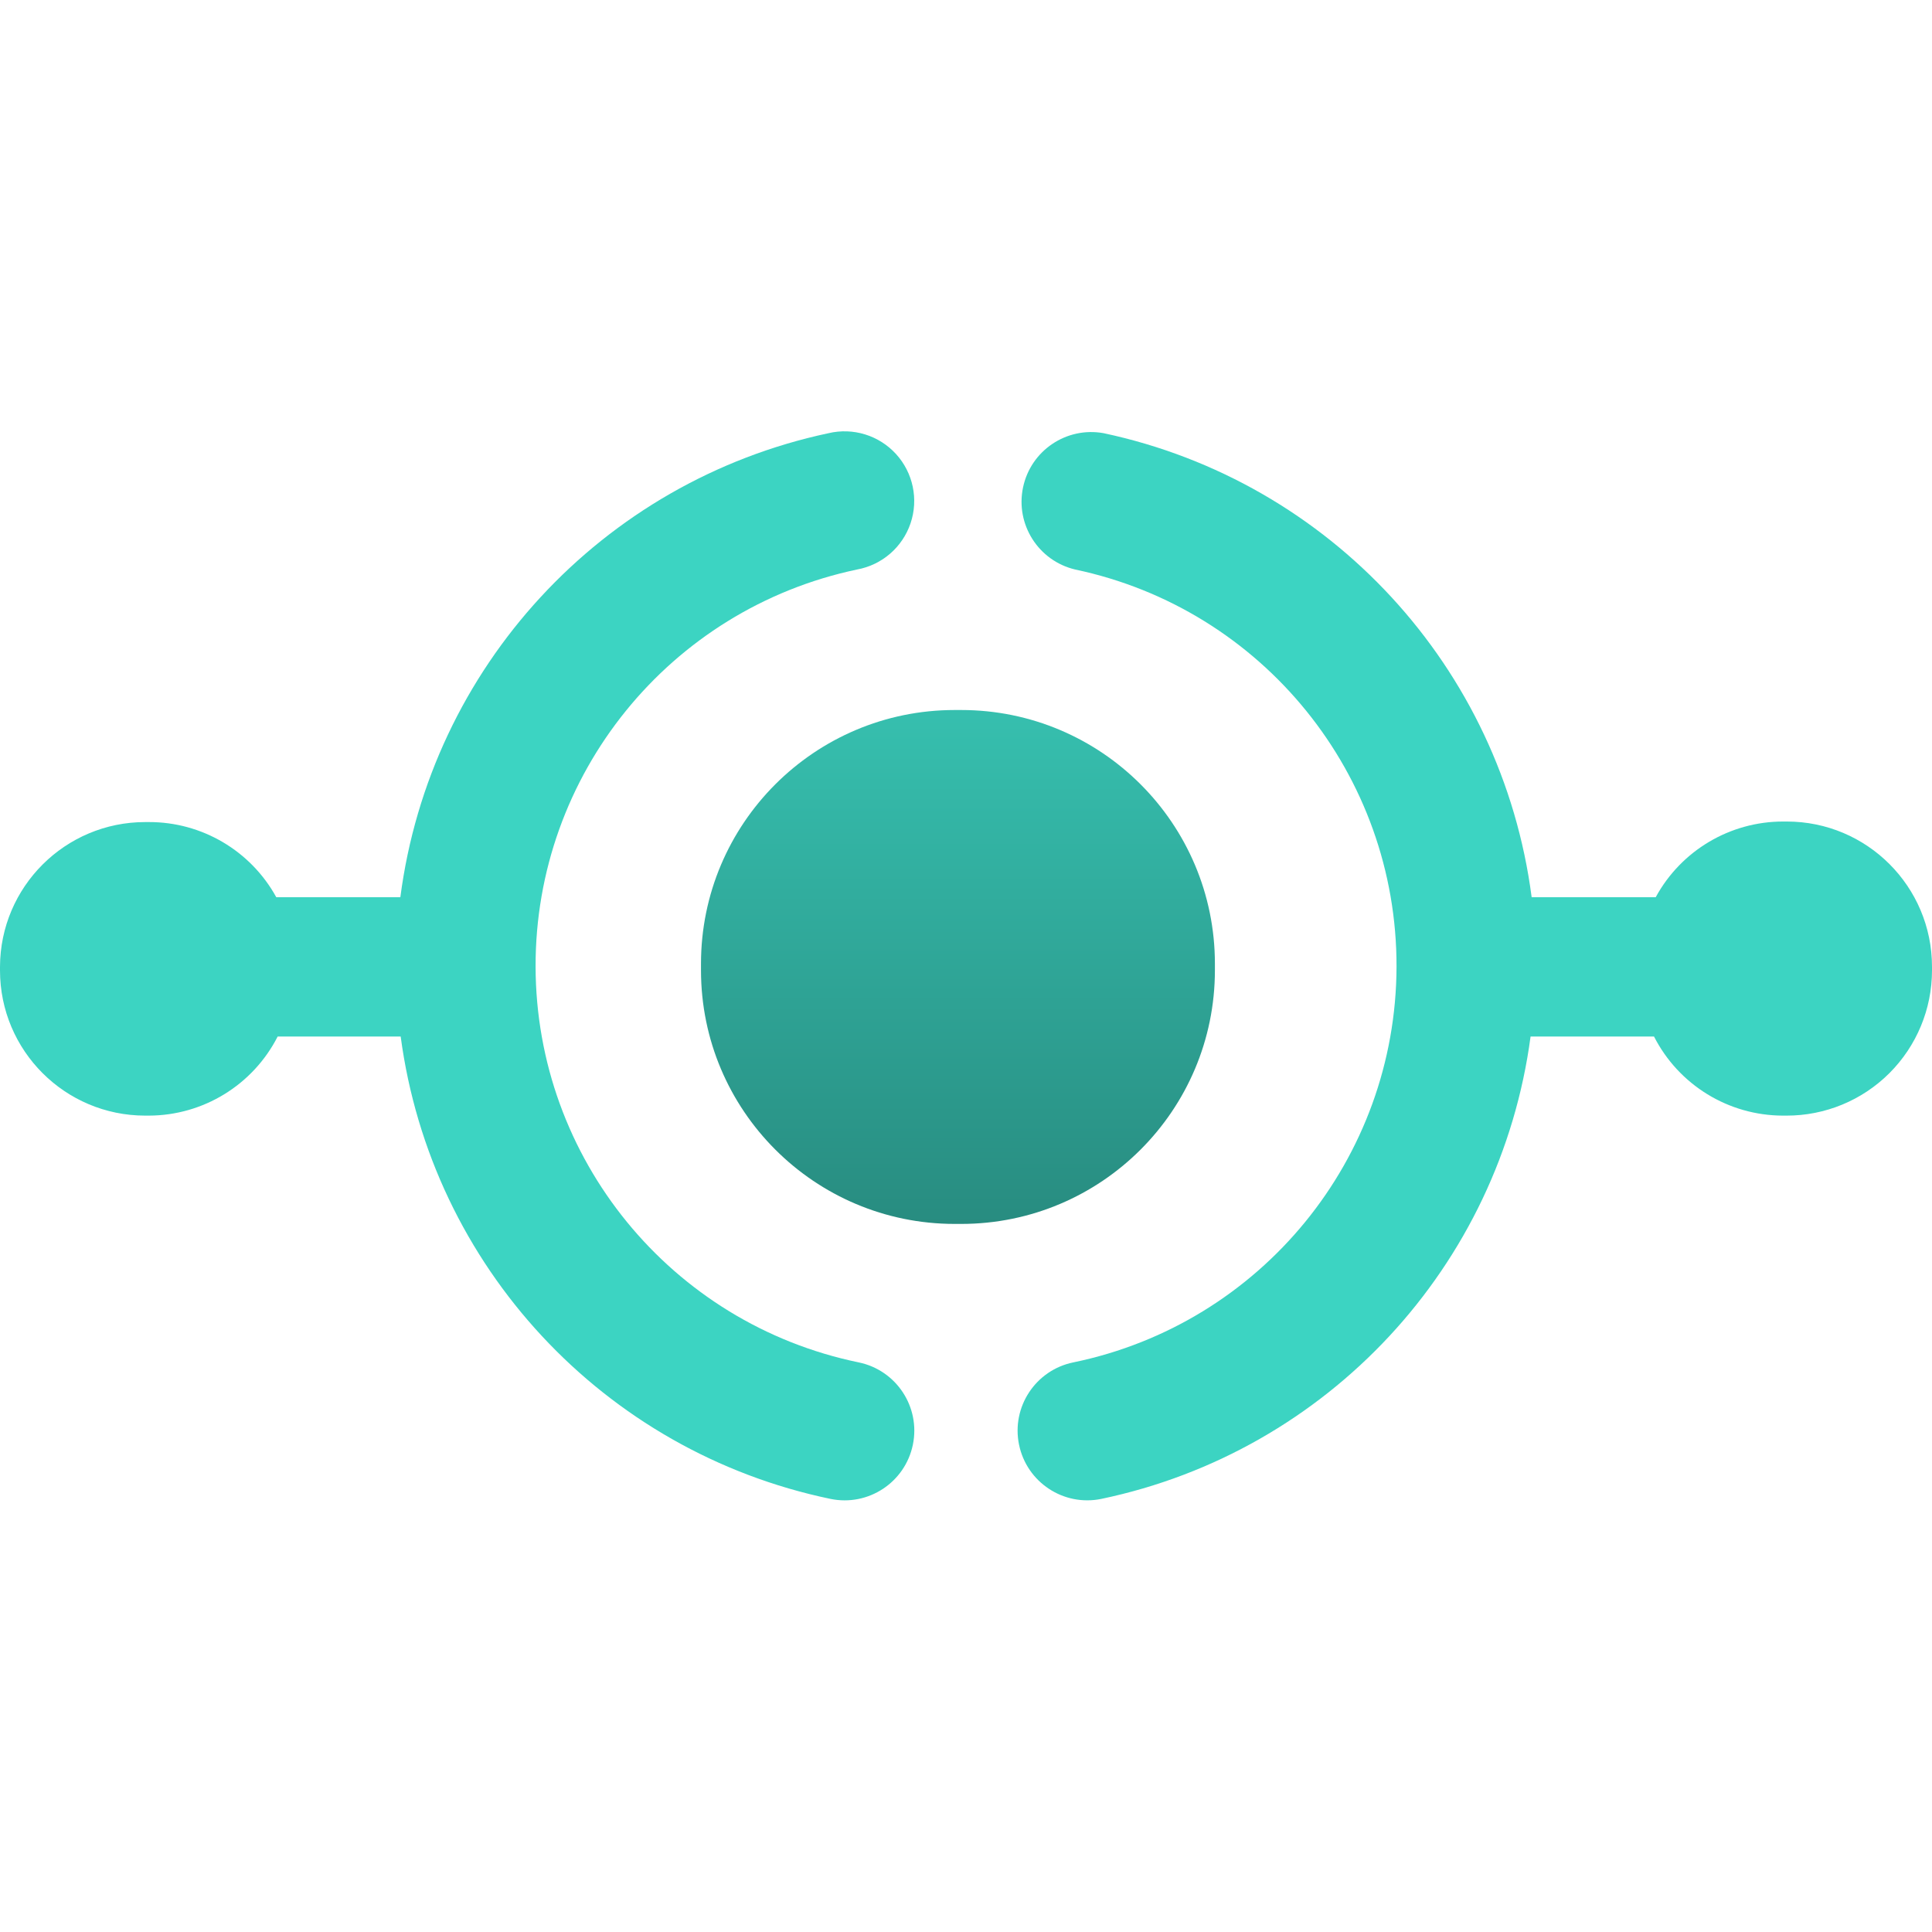
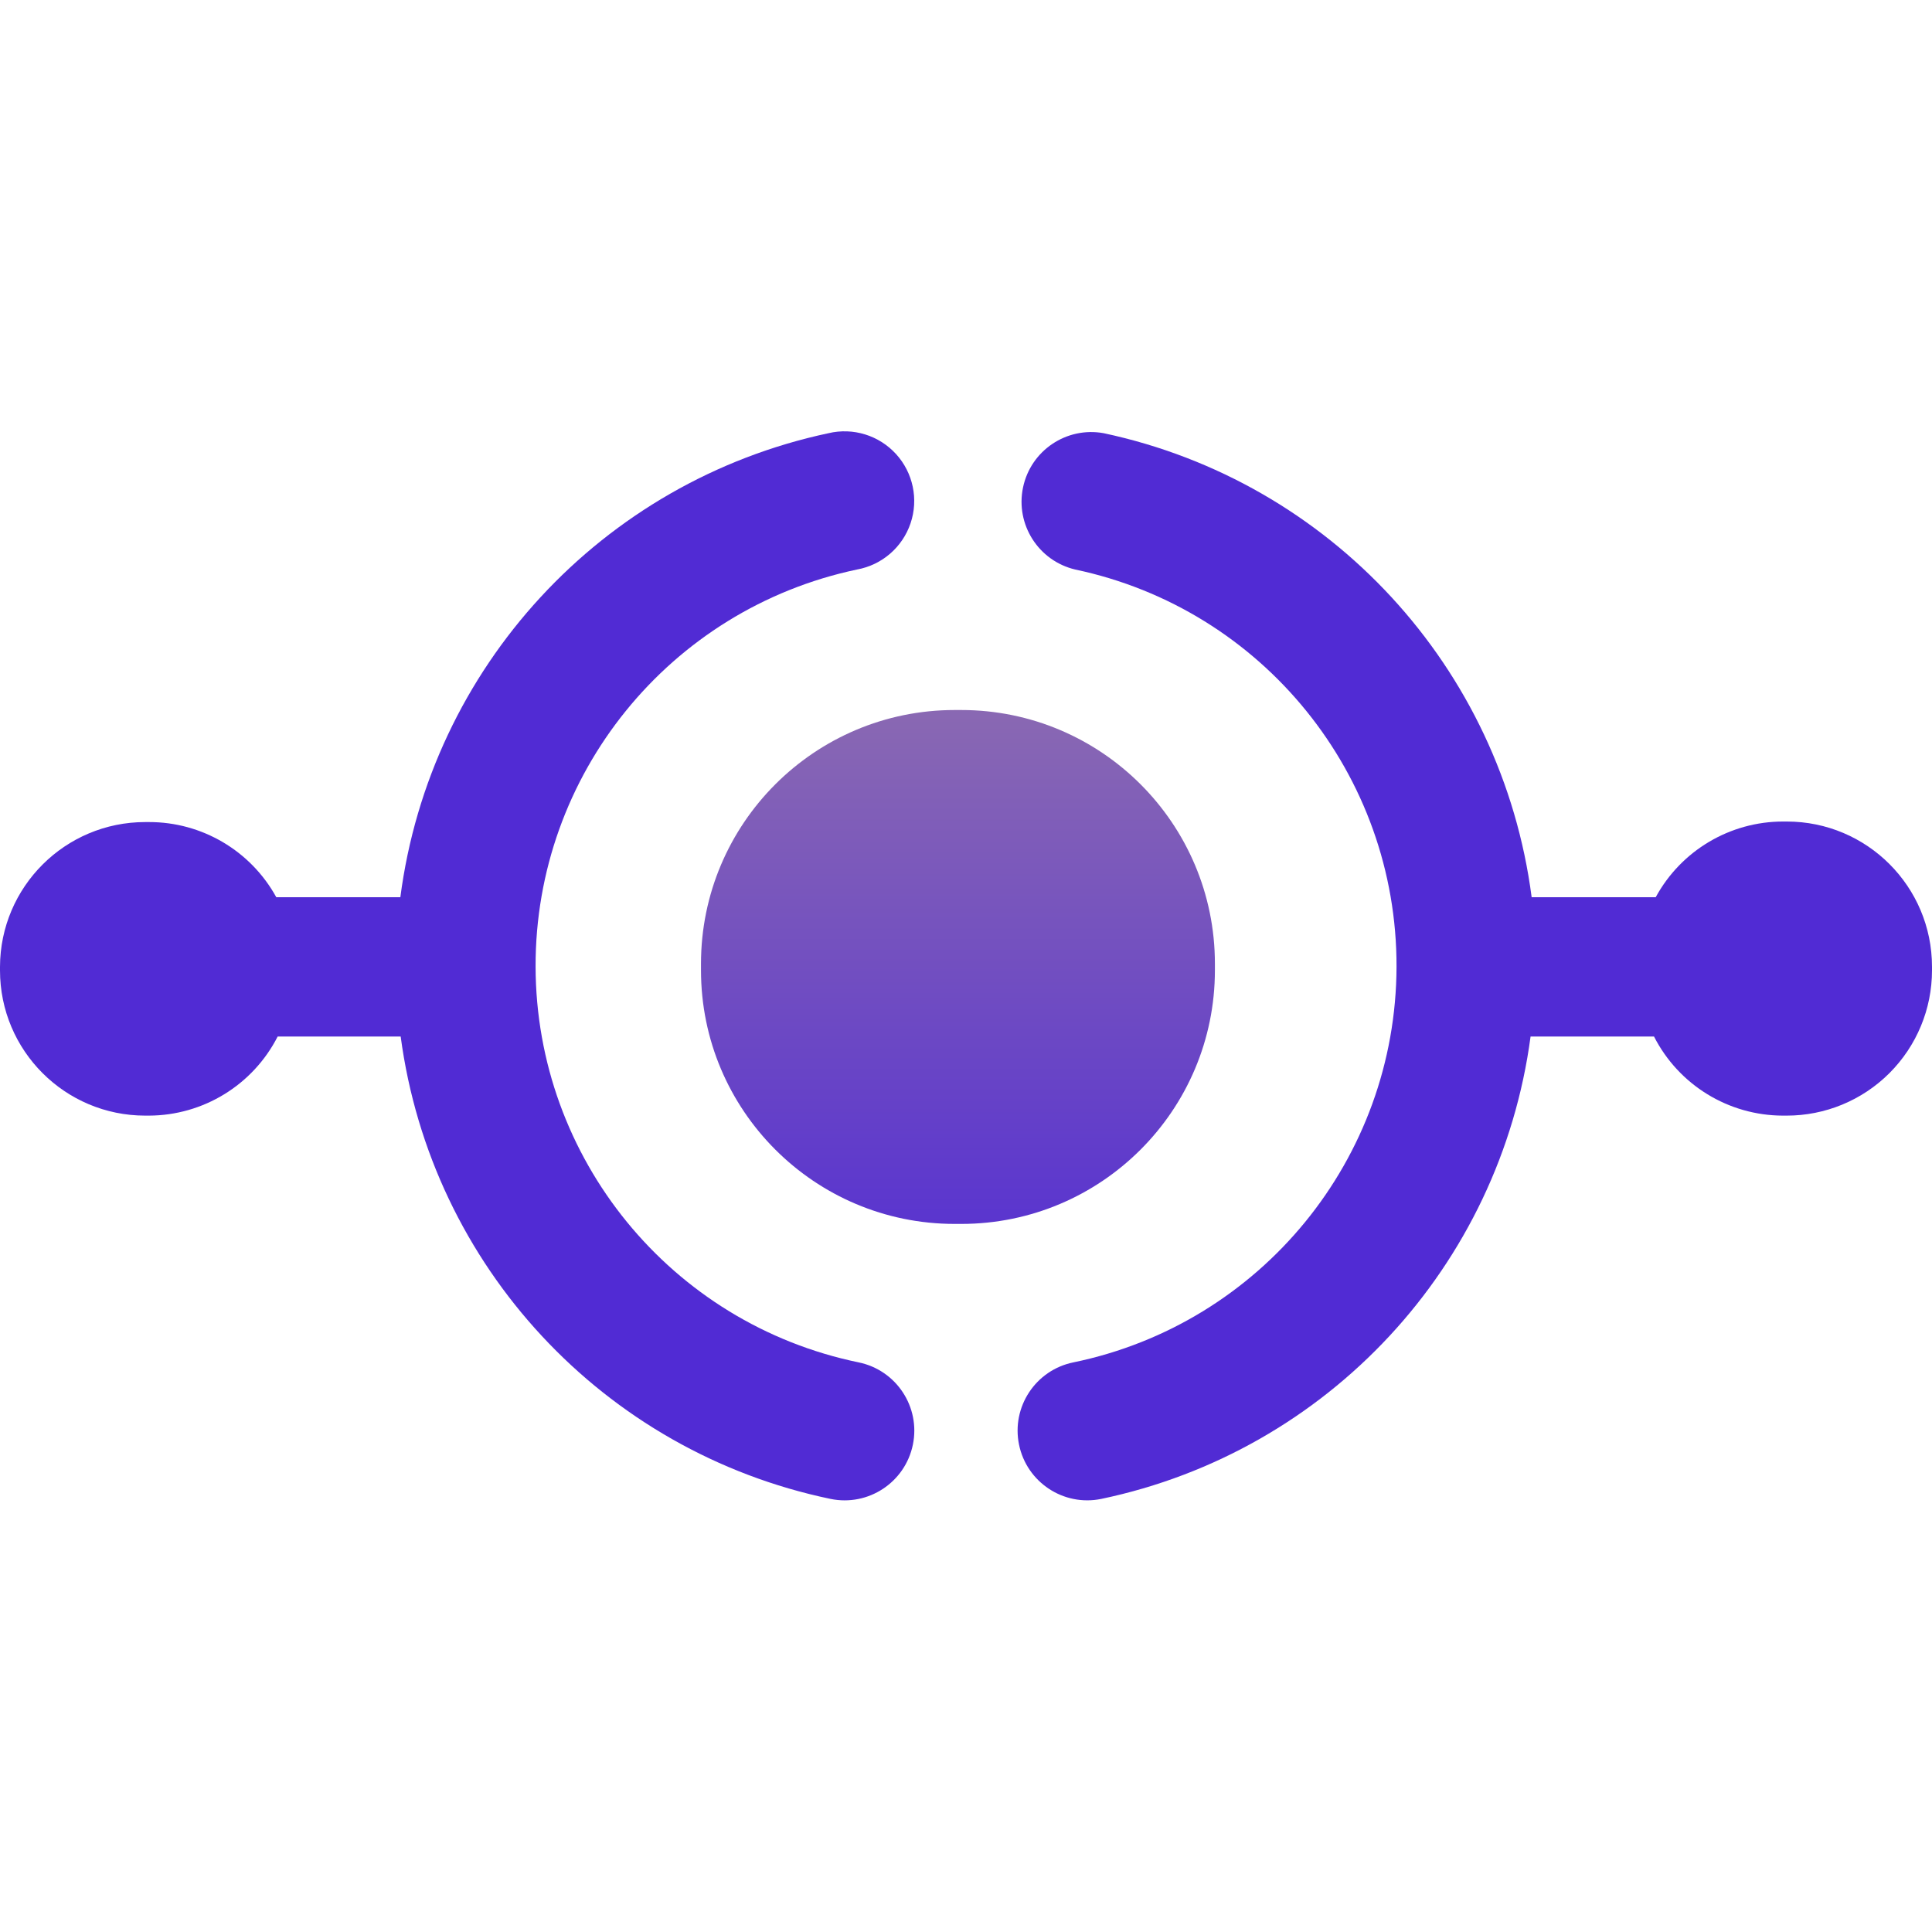
<svg xmlns="http://www.w3.org/2000/svg" width="18" height="18" viewBox="0 0 18 18">
  <defs>
    <linearGradient id="ff7a1a9f-e1a7-471a-b76e-1d2ea43a8d11" x1="8.924" y1="785.145" x2="8.924" y2="779.186" gradientTransform="matrix(1, 0, 0, -1, 0, 791.516)" gradientUnits="userSpaceOnUse">
-       <stop offset="0" stop-color="#37c2b1" />
-       <stop offset="1" stop-color="#258277" />
+       <stop offset="0" stop-color="#8c6bb1" />
+       <stop offset="1" stop-color="#512bd4" />
    </linearGradient>
  </defs>
  <rect x="6.531" y="6.615" width="4.788" height="4.788" rx="2.364" fill="url(#ff7a1a9f-e1a7-471a-b76e-1d2ea43a8d11)" />
-   <path d="M8,12.693a3.773,3.773,0,0,1-.015-7.387.649.649,0,1,0-.266-1.27A5.091,5.091,0,0,0,3.73,8.359H2.574a1.351,1.351,0,0,0-1.187-.7H1.353A1.353,1.353,0,0,0,0,9.007v.034a1.353,1.353,0,0,0,1.353,1.353h.034a1.351,1.351,0,0,0,1.2-.737H3.733a5.087,5.087,0,0,0,4.005,4.308A.649.649,0,0,0,8,12.693Z" fill="#3cd4c2" />
-   <path d="M16.647,7.654h-.034a1.351,1.351,0,0,0-1.187.705H14.27a5.091,5.091,0,0,0-3.987-4.323.649.649,0,0,0-.266,1.27A3.773,3.773,0,0,1,10,12.693a.649.649,0,0,0,.26,1.272,5.087,5.087,0,0,0,4-4.308H15.41a1.351,1.351,0,0,0,1.2.737h.034A1.353,1.353,0,0,0,18,9.041V9.007A1.353,1.353,0,0,0,16.647,7.654Z" fill="#3cd4c2" />​
+   <path d="M8,12.693a3.773,3.773,0,0,1-.015-7.387.649.649,0,1,0-.266-1.27A5.091,5.091,0,0,0,3.73,8.359H2.574a1.351,1.351,0,0,0-1.187-.7H1.353A1.353,1.353,0,0,0,0,9.007v.034a1.353,1.353,0,0,0,1.353,1.353h.034a1.351,1.351,0,0,0,1.2-.737H3.733a5.087,5.087,0,0,0,4.005,4.308A.649.649,0,0,0,8,12.693Z" fill="#512bd4" />
+   <path d="M16.647,7.654h-.034a1.351,1.351,0,0,0-1.187.705H14.27a5.091,5.091,0,0,0-3.987-4.323.649.649,0,0,0-.266,1.27A3.773,3.773,0,0,1,10,12.693a.649.649,0,0,0,.26,1.272,5.087,5.087,0,0,0,4-4.308H15.41a1.351,1.351,0,0,0,1.2.737h.034A1.353,1.353,0,0,0,18,9.041V9.007A1.353,1.353,0,0,0,16.647,7.654Z" fill="#512bd4" />​
</svg>
